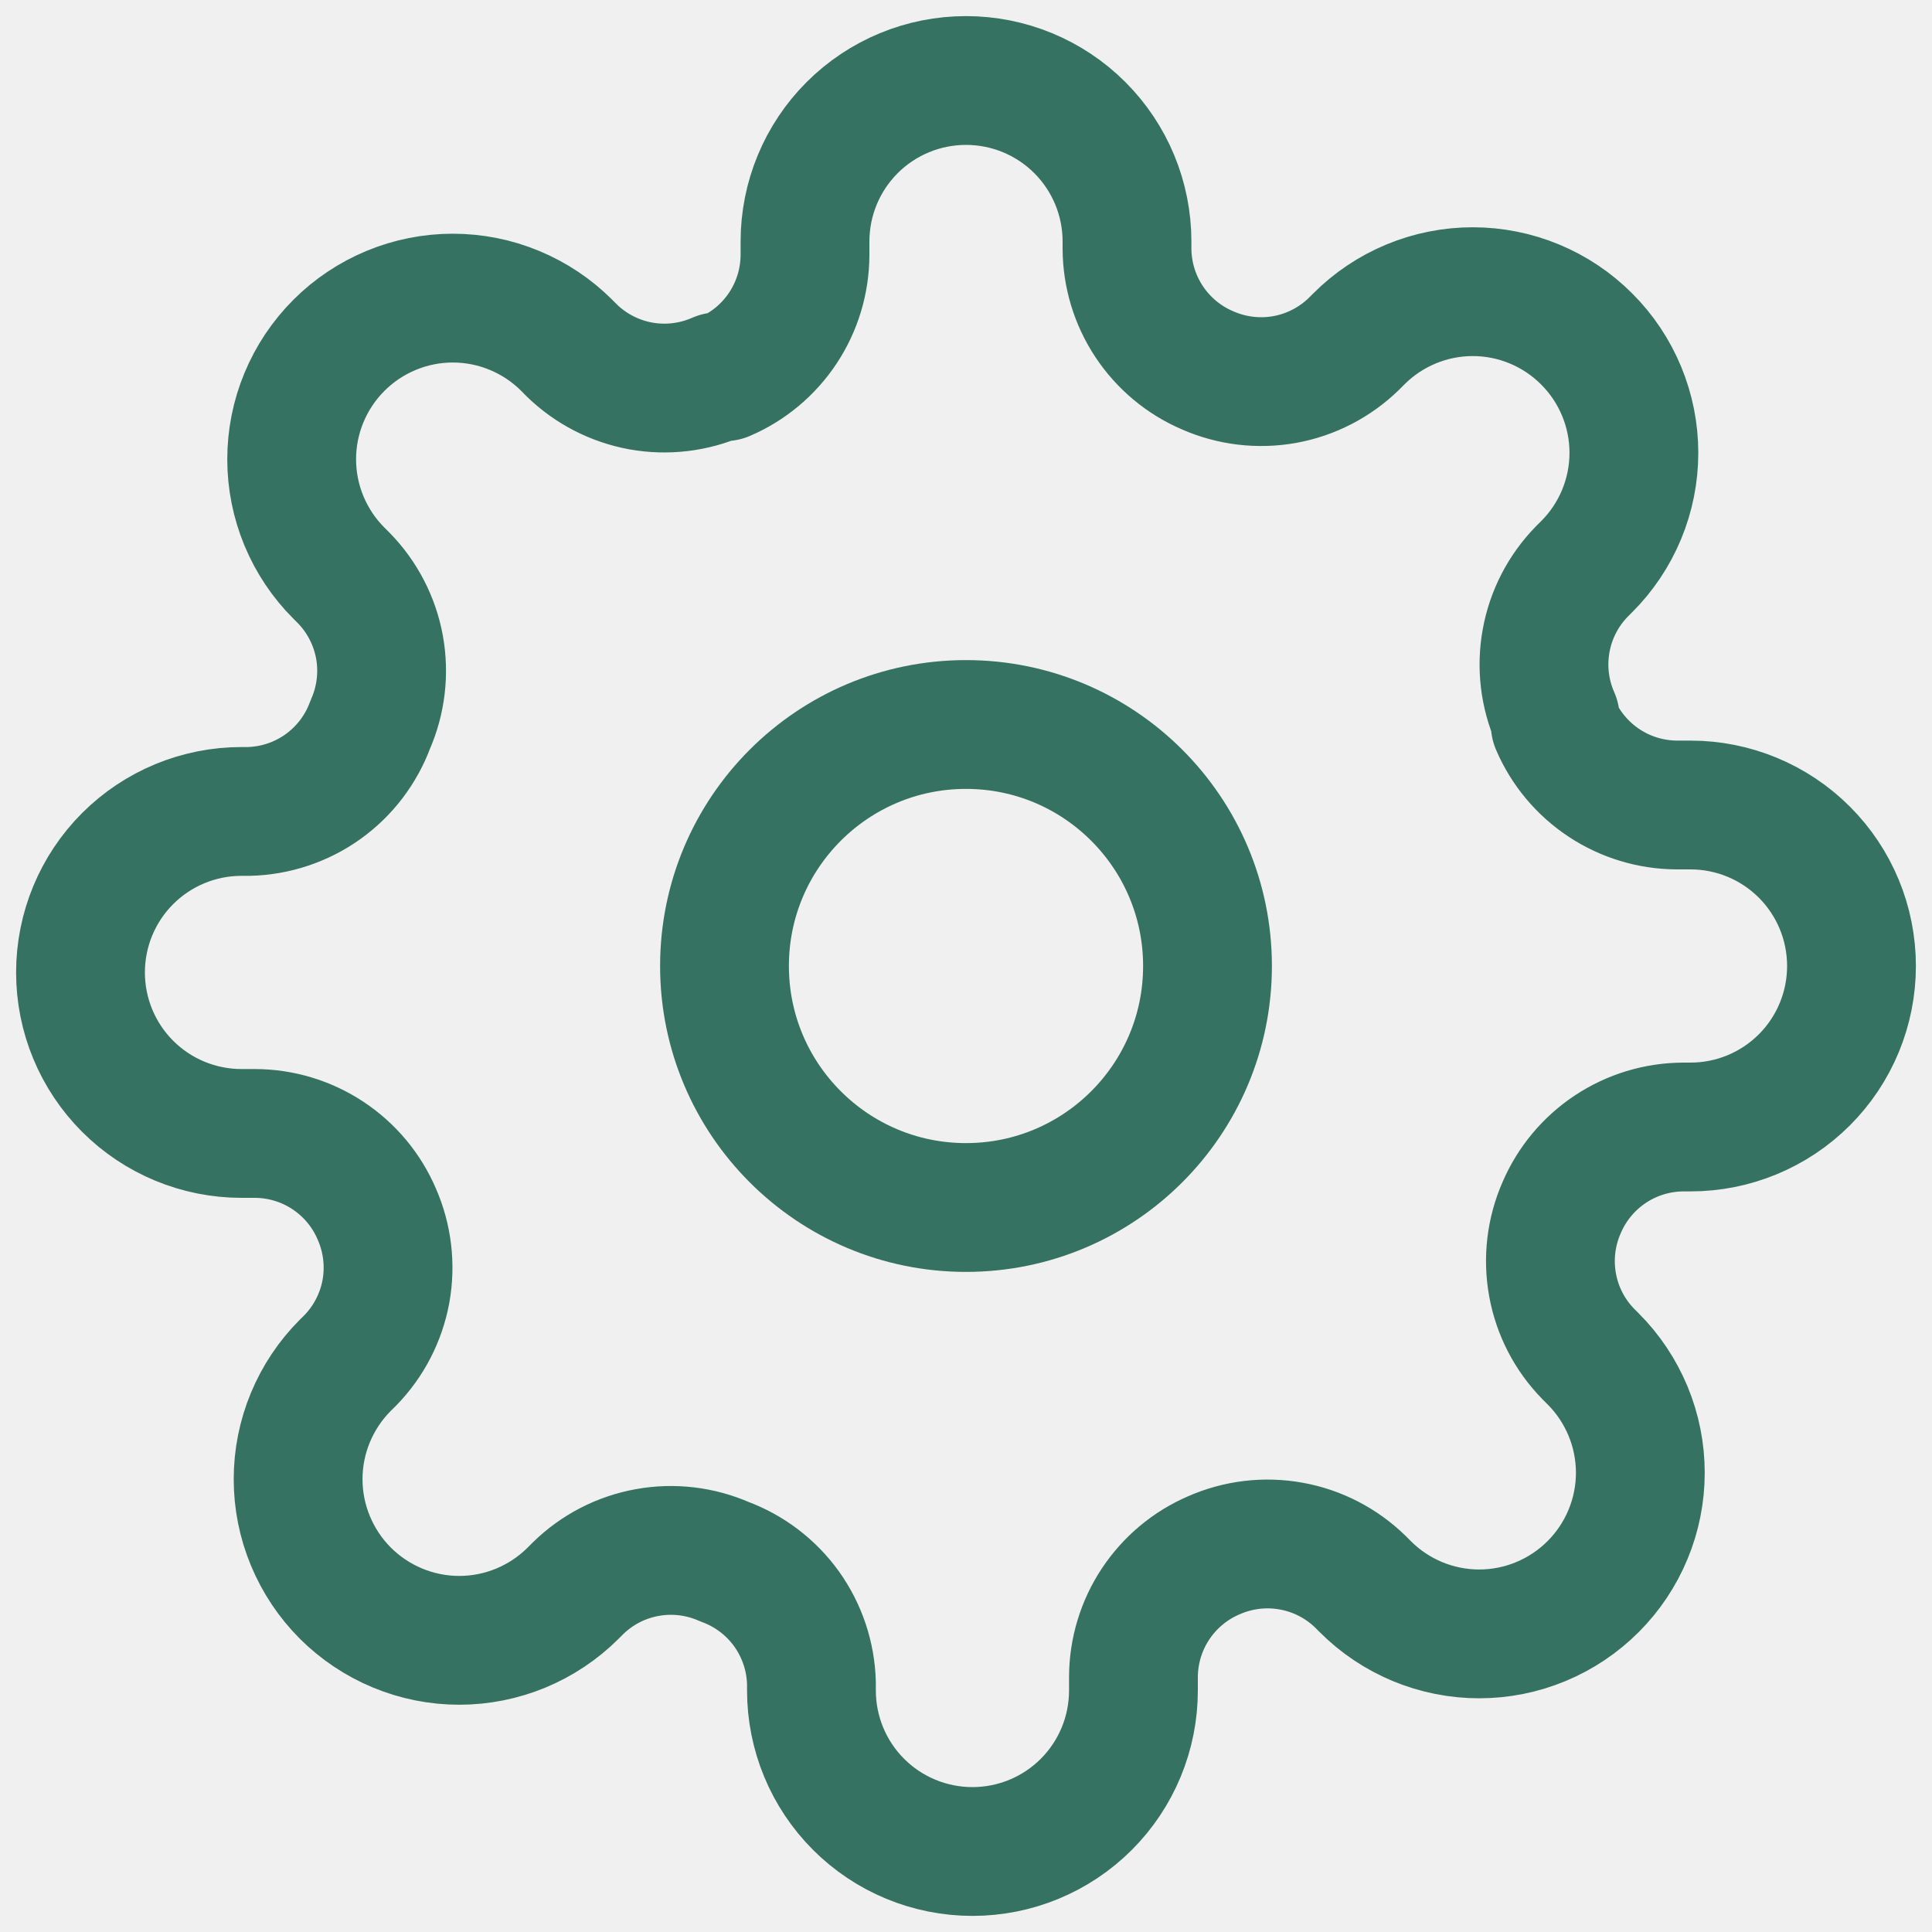
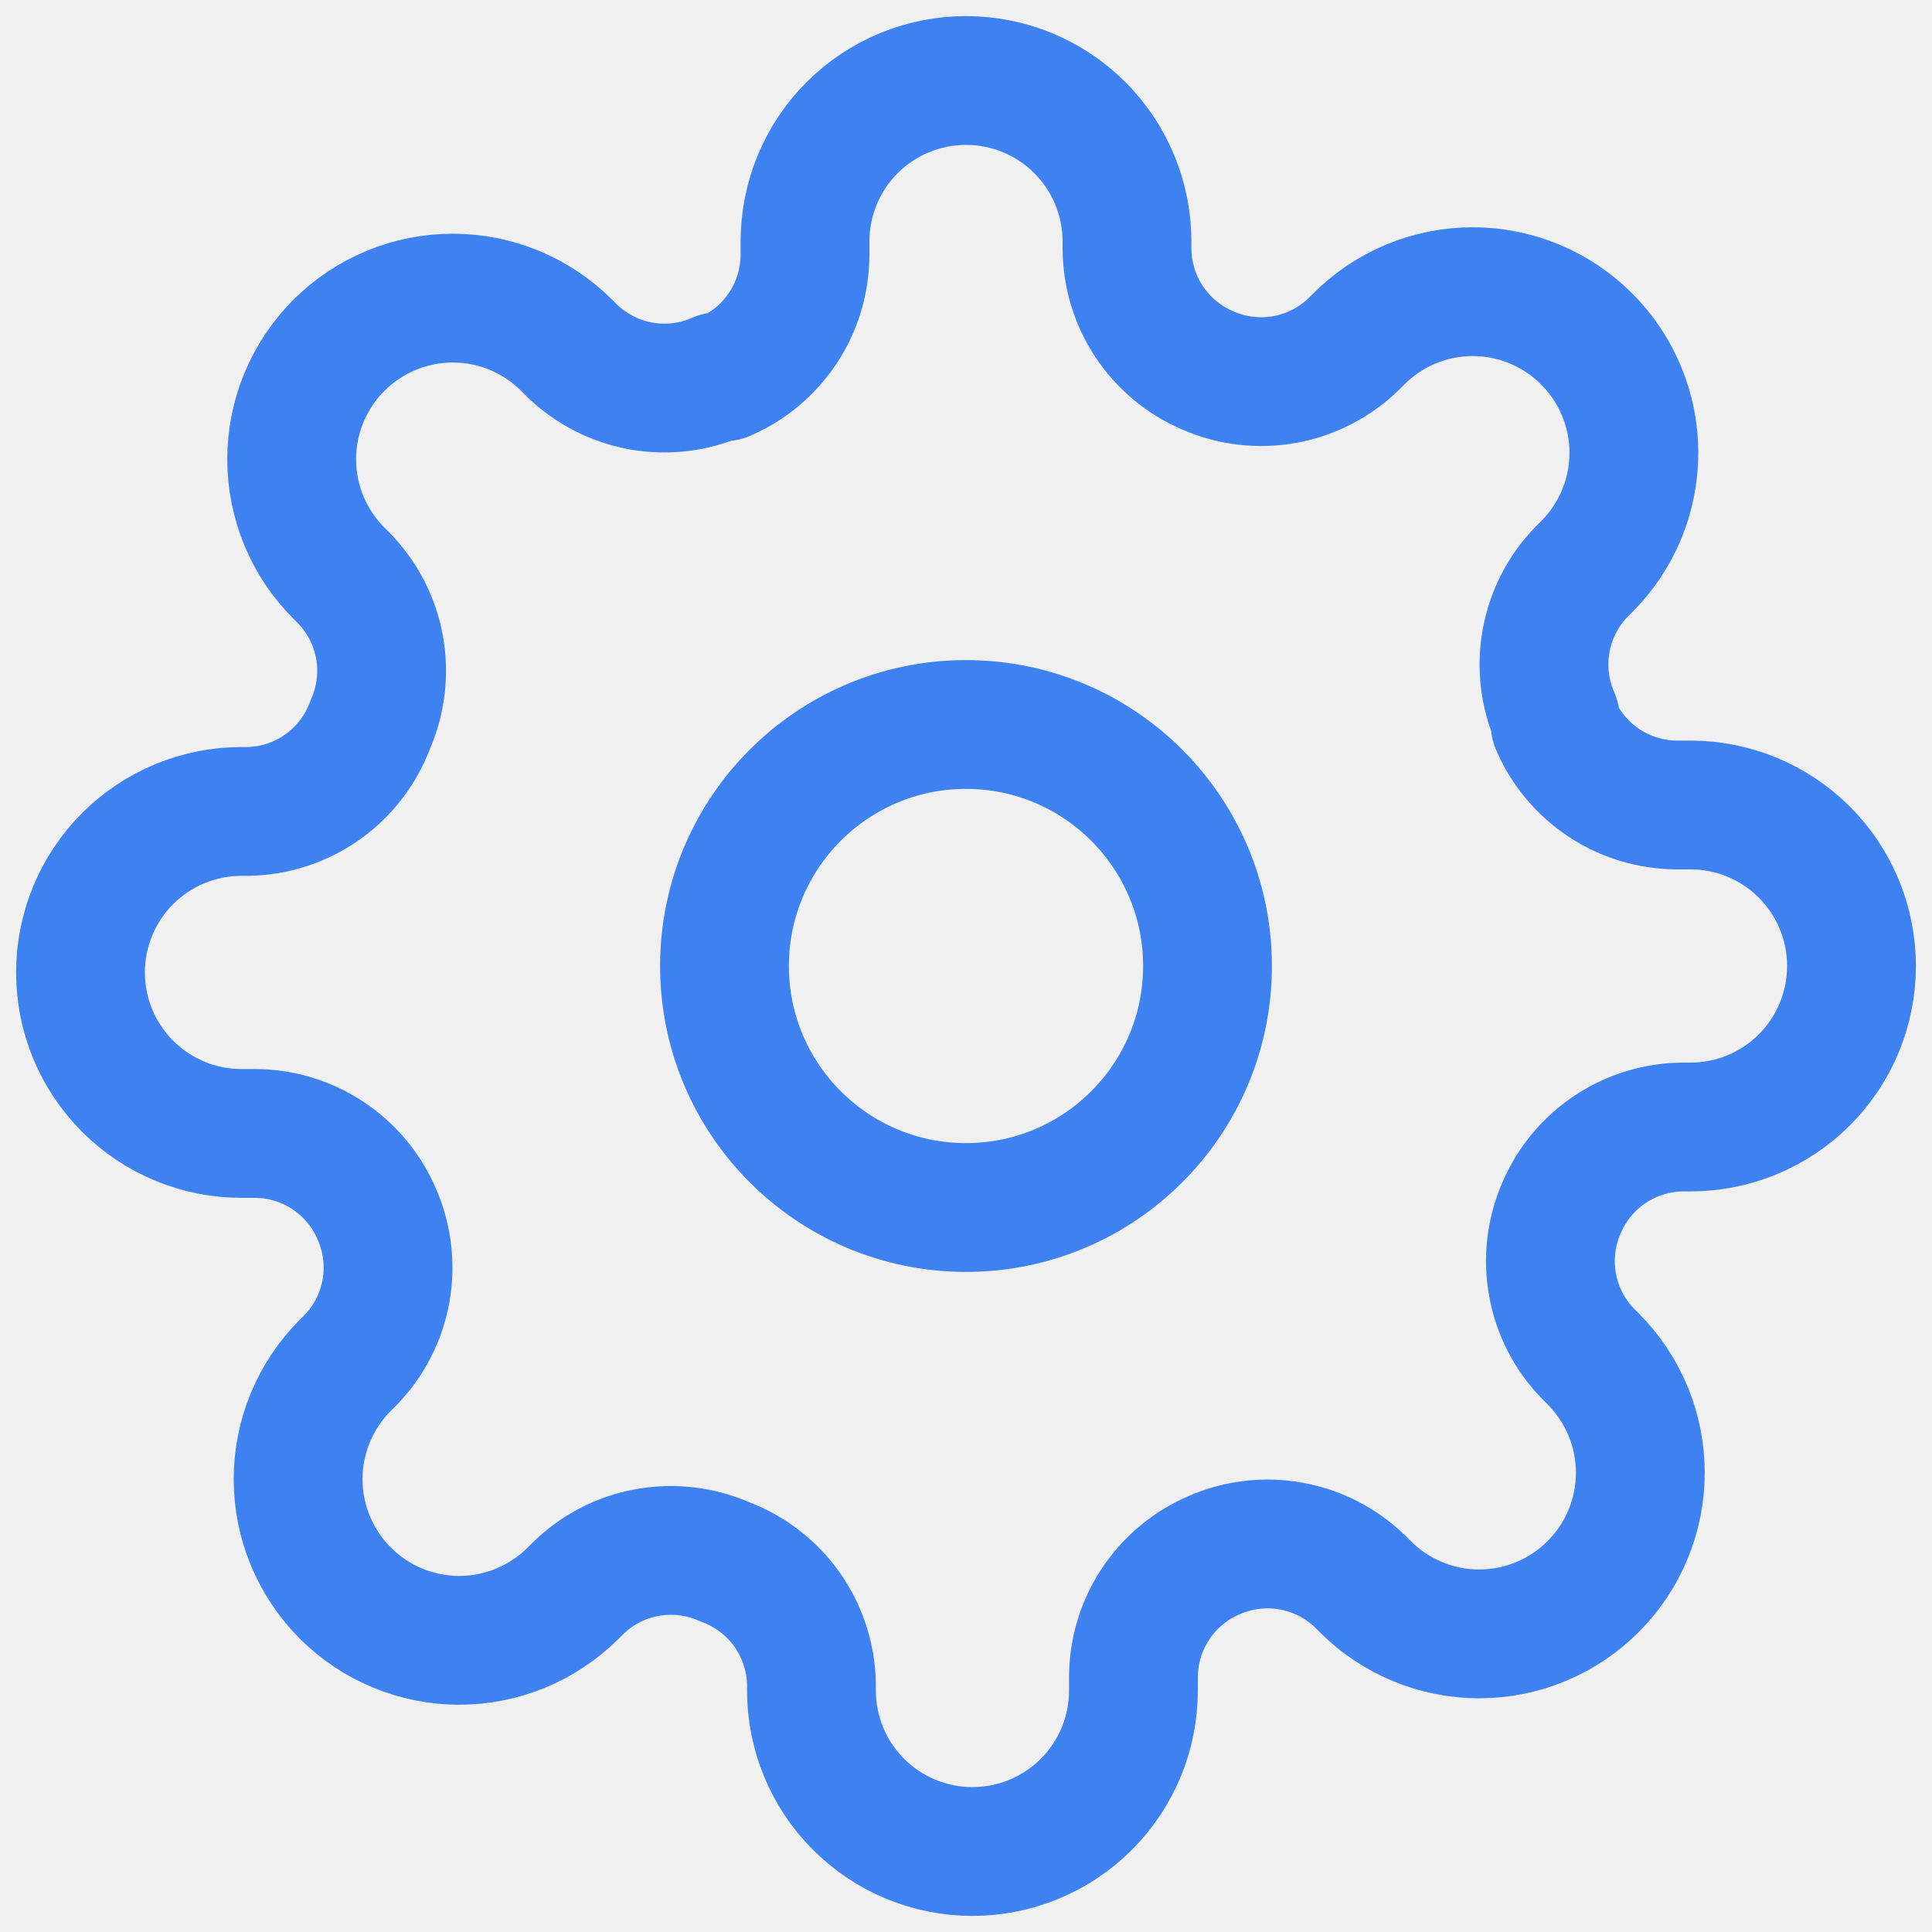
<svg xmlns="http://www.w3.org/2000/svg" width="30" height="30" viewBox="0 0 30 30" fill="none">
  <g clip-path="url(#clip0_440_312)">
-     <path d="M15 18.75C17.071 18.75 18.75 17.071 18.75 15C18.75 12.929 17.071 11.25 15 11.25C12.929 11.25 11.25 12.929 11.25 15C11.25 17.071 12.929 18.75 15 18.75Z" stroke="#367262" stroke-width="2" stroke-linecap="round" stroke-linejoin="round" />
-     <path d="M24.25 18.75C24.084 19.127 24.034 19.545 24.108 19.951C24.181 20.356 24.374 20.73 24.663 21.025L24.738 21.1C24.97 21.332 25.154 21.608 25.28 21.911C25.406 22.215 25.471 22.54 25.471 22.869C25.471 23.197 25.406 23.523 25.28 23.826C25.154 24.13 24.97 24.405 24.738 24.637C24.505 24.87 24.23 25.054 23.926 25.18C23.623 25.306 23.297 25.371 22.969 25.371C22.64 25.371 22.315 25.306 22.011 25.18C21.708 25.054 21.432 24.87 21.2 24.637L21.125 24.562C20.83 24.274 20.456 24.081 20.051 24.008C19.645 23.934 19.227 23.984 18.85 24.15C18.48 24.308 18.165 24.572 17.943 24.907C17.721 25.242 17.602 25.635 17.6 26.038V26.25C17.6 26.913 17.337 27.549 16.868 28.018C16.399 28.487 15.763 28.75 15.1 28.75C14.437 28.75 13.801 28.487 13.332 28.018C12.863 27.549 12.6 26.913 12.6 26.25V26.137C12.59 25.724 12.456 25.323 12.216 24.986C11.975 24.649 11.638 24.393 11.25 24.25C10.873 24.084 10.455 24.034 10.049 24.108C9.644 24.181 9.27 24.374 8.975 24.663L8.9 24.738C8.668 24.97 8.392 25.154 8.089 25.28C7.785 25.406 7.46 25.471 7.131 25.471C6.803 25.471 6.477 25.406 6.174 25.28C5.87 25.154 5.595 24.97 5.362 24.738C5.13 24.505 4.946 24.23 4.82 23.926C4.694 23.623 4.629 23.297 4.629 22.969C4.629 22.64 4.694 22.315 4.82 22.011C4.946 21.708 5.13 21.432 5.362 21.2L5.438 21.125C5.726 20.83 5.919 20.456 5.993 20.051C6.066 19.645 6.016 19.227 5.85 18.85C5.692 18.48 5.428 18.165 5.093 17.943C4.758 17.721 4.365 17.602 3.962 17.6H3.75C3.087 17.6 2.451 17.337 1.982 16.868C1.513 16.399 1.25 15.763 1.25 15.1C1.25 14.437 1.513 13.801 1.982 13.332C2.451 12.863 3.087 12.6 3.75 12.6H3.862C4.276 12.59 4.678 12.456 5.014 12.216C5.351 11.975 5.607 11.638 5.75 11.25C5.916 10.873 5.966 10.455 5.893 10.049C5.819 9.644 5.626 9.27 5.338 8.975L5.263 8.9C5.03 8.668 4.846 8.392 4.72 8.089C4.594 7.785 4.529 7.46 4.529 7.131C4.529 6.803 4.594 6.477 4.72 6.174C4.846 5.87 5.03 5.595 5.263 5.362C5.495 5.13 5.77 4.946 6.074 4.82C6.377 4.694 6.703 4.629 7.031 4.629C7.36 4.629 7.685 4.694 7.989 4.82C8.292 4.946 8.568 5.13 8.8 5.362L8.875 5.438C9.17 5.726 9.544 5.919 9.949 5.993C10.355 6.066 10.773 6.016 11.15 5.85H11.25C11.62 5.692 11.935 5.428 12.157 5.093C12.379 4.758 12.498 4.365 12.5 3.962V3.75C12.5 3.087 12.763 2.451 13.232 1.982C13.701 1.513 14.337 1.25 15 1.25C15.663 1.25 16.299 1.513 16.768 1.982C17.237 2.451 17.5 3.087 17.5 3.75V3.862C17.502 4.265 17.621 4.658 17.843 4.993C18.065 5.328 18.38 5.592 18.75 5.75C19.127 5.916 19.545 5.966 19.951 5.893C20.356 5.819 20.73 5.626 21.025 5.338L21.1 5.263C21.332 5.03 21.608 4.846 21.911 4.72C22.215 4.594 22.54 4.529 22.869 4.529C23.197 4.529 23.523 4.594 23.826 4.72C24.13 4.846 24.405 5.03 24.637 5.263C24.87 5.495 25.054 5.77 25.18 6.074C25.306 6.377 25.371 6.703 25.371 7.031C25.371 7.36 25.306 7.685 25.18 7.989C25.054 8.292 24.87 8.568 24.637 8.8L24.562 8.875C24.274 9.17 24.081 9.544 24.008 9.949C23.934 10.355 23.984 10.773 24.15 11.15V11.25C24.308 11.62 24.572 11.935 24.907 12.157C25.242 12.379 25.635 12.498 26.038 12.5H26.25C26.913 12.5 27.549 12.763 28.018 13.232C28.487 13.701 28.75 14.337 28.75 15C28.75 15.663 28.487 16.299 28.018 16.768C27.549 17.237 26.913 17.5 26.25 17.5H26.137C25.735 17.502 25.342 17.621 25.007 17.843C24.672 18.065 24.409 18.38 24.25 18.75Z" stroke="#367262" stroke-width="2" stroke-linecap="round" stroke-linejoin="round" />
+     <path d="M15 18.75C17.071 18.75 18.75 17.071 18.75 15C18.75 12.929 17.071 11.25 15 11.25C12.929 11.25 11.25 12.929 11.25 15C11.25 17.071 12.929 18.75 15 18.75Z" stroke="#3E82F1" stroke-width="2" stroke-linecap="round" stroke-linejoin="round" />
+     <path d="M24.25 18.75C24.084 19.127 24.034 19.545 24.108 19.951C24.181 20.356 24.374 20.73 24.663 21.025L24.738 21.1C24.97 21.332 25.154 21.608 25.28 21.911C25.406 22.215 25.471 22.54 25.471 22.869C25.471 23.197 25.406 23.523 25.28 23.826C25.154 24.13 24.97 24.405 24.738 24.637C24.505 24.87 24.23 25.054 23.926 25.18C23.623 25.306 23.297 25.371 22.969 25.371C22.64 25.371 22.315 25.306 22.011 25.18C21.708 25.054 21.432 24.87 21.2 24.637L21.125 24.562C20.83 24.274 20.456 24.081 20.051 24.008C19.645 23.934 19.227 23.984 18.85 24.15C18.48 24.308 18.165 24.572 17.943 24.907C17.721 25.242 17.602 25.635 17.6 26.038V26.25C17.6 26.913 17.337 27.549 16.868 28.018C16.399 28.487 15.763 28.75 15.1 28.75C14.437 28.75 13.801 28.487 13.332 28.018C12.863 27.549 12.6 26.913 12.6 26.25V26.137C12.59 25.724 12.456 25.323 12.216 24.986C11.975 24.649 11.638 24.393 11.25 24.25C10.873 24.084 10.455 24.034 10.049 24.108C9.644 24.181 9.27 24.374 8.975 24.663L8.9 24.738C8.668 24.97 8.392 25.154 8.089 25.28C7.785 25.406 7.46 25.471 7.131 25.471C6.803 25.471 6.477 25.406 6.174 25.28C5.87 25.154 5.595 24.97 5.362 24.738C5.13 24.505 4.946 24.23 4.82 23.926C4.694 23.623 4.629 23.297 4.629 22.969C4.629 22.64 4.694 22.315 4.82 22.011C4.946 21.708 5.13 21.432 5.362 21.2L5.438 21.125C5.726 20.83 5.919 20.456 5.993 20.051C6.066 19.645 6.016 19.227 5.85 18.85C5.692 18.48 5.428 18.165 5.093 17.943C4.758 17.721 4.365 17.602 3.962 17.6H3.75C3.087 17.6 2.451 17.337 1.982 16.868C1.513 16.399 1.25 15.763 1.25 15.1C1.25 14.437 1.513 13.801 1.982 13.332C2.451 12.863 3.087 12.6 3.75 12.6H3.862C4.276 12.59 4.678 12.456 5.014 12.216C5.351 11.975 5.607 11.638 5.75 11.25C5.916 10.873 5.966 10.455 5.893 10.049C5.819 9.644 5.626 9.27 5.338 8.975L5.263 8.9C5.03 8.668 4.846 8.392 4.72 8.089C4.594 7.785 4.529 7.46 4.529 7.131C4.529 6.803 4.594 6.477 4.72 6.174C4.846 5.87 5.03 5.595 5.263 5.362C5.495 5.13 5.77 4.946 6.074 4.82C6.377 4.694 6.703 4.629 7.031 4.629C7.36 4.629 7.685 4.694 7.989 4.82C8.292 4.946 8.568 5.13 8.8 5.362L8.875 5.438C9.17 5.726 9.544 5.919 9.949 5.993C10.355 6.066 10.773 6.016 11.15 5.85H11.25C11.62 5.692 11.935 5.428 12.157 5.093C12.379 4.758 12.498 4.365 12.5 3.962V3.75C12.5 3.087 12.763 2.451 13.232 1.982C13.701 1.513 14.337 1.25 15 1.25C15.663 1.25 16.299 1.513 16.768 1.982C17.237 2.451 17.5 3.087 17.5 3.75V3.862C17.502 4.265 17.621 4.658 17.843 4.993C18.065 5.328 18.38 5.592 18.75 5.75C19.127 5.916 19.545 5.966 19.951 5.893C20.356 5.819 20.73 5.626 21.025 5.338L21.1 5.263C21.332 5.03 21.608 4.846 21.911 4.72C22.215 4.594 22.54 4.529 22.869 4.529C23.197 4.529 23.523 4.594 23.826 4.72C24.13 4.846 24.405 5.03 24.637 5.263C24.87 5.495 25.054 5.77 25.18 6.074C25.306 6.377 25.371 6.703 25.371 7.031C25.371 7.36 25.306 7.685 25.18 7.989C25.054 8.292 24.87 8.568 24.637 8.8L24.562 8.875C24.274 9.17 24.081 9.544 24.008 9.949C23.934 10.355 23.984 10.773 24.15 11.15V11.25C24.308 11.62 24.572 11.935 24.907 12.157C25.242 12.379 25.635 12.498 26.038 12.5H26.25C26.913 12.5 27.549 12.763 28.018 13.232C28.487 13.701 28.75 14.337 28.75 15C28.75 15.663 28.487 16.299 28.018 16.768C27.549 17.237 26.913 17.5 26.25 17.5H26.137C25.735 17.502 25.342 17.621 25.007 17.843C24.672 18.065 24.409 18.38 24.25 18.75Z" stroke="#3E82F1" stroke-width="2" stroke-linecap="round" stroke-linejoin="round" />
  </g>
  <defs>
    <clipPath id="clip0_440_312">
      <rect width="30" height="30" fill="white" />
    </clipPath>
  </defs>
</svg>
